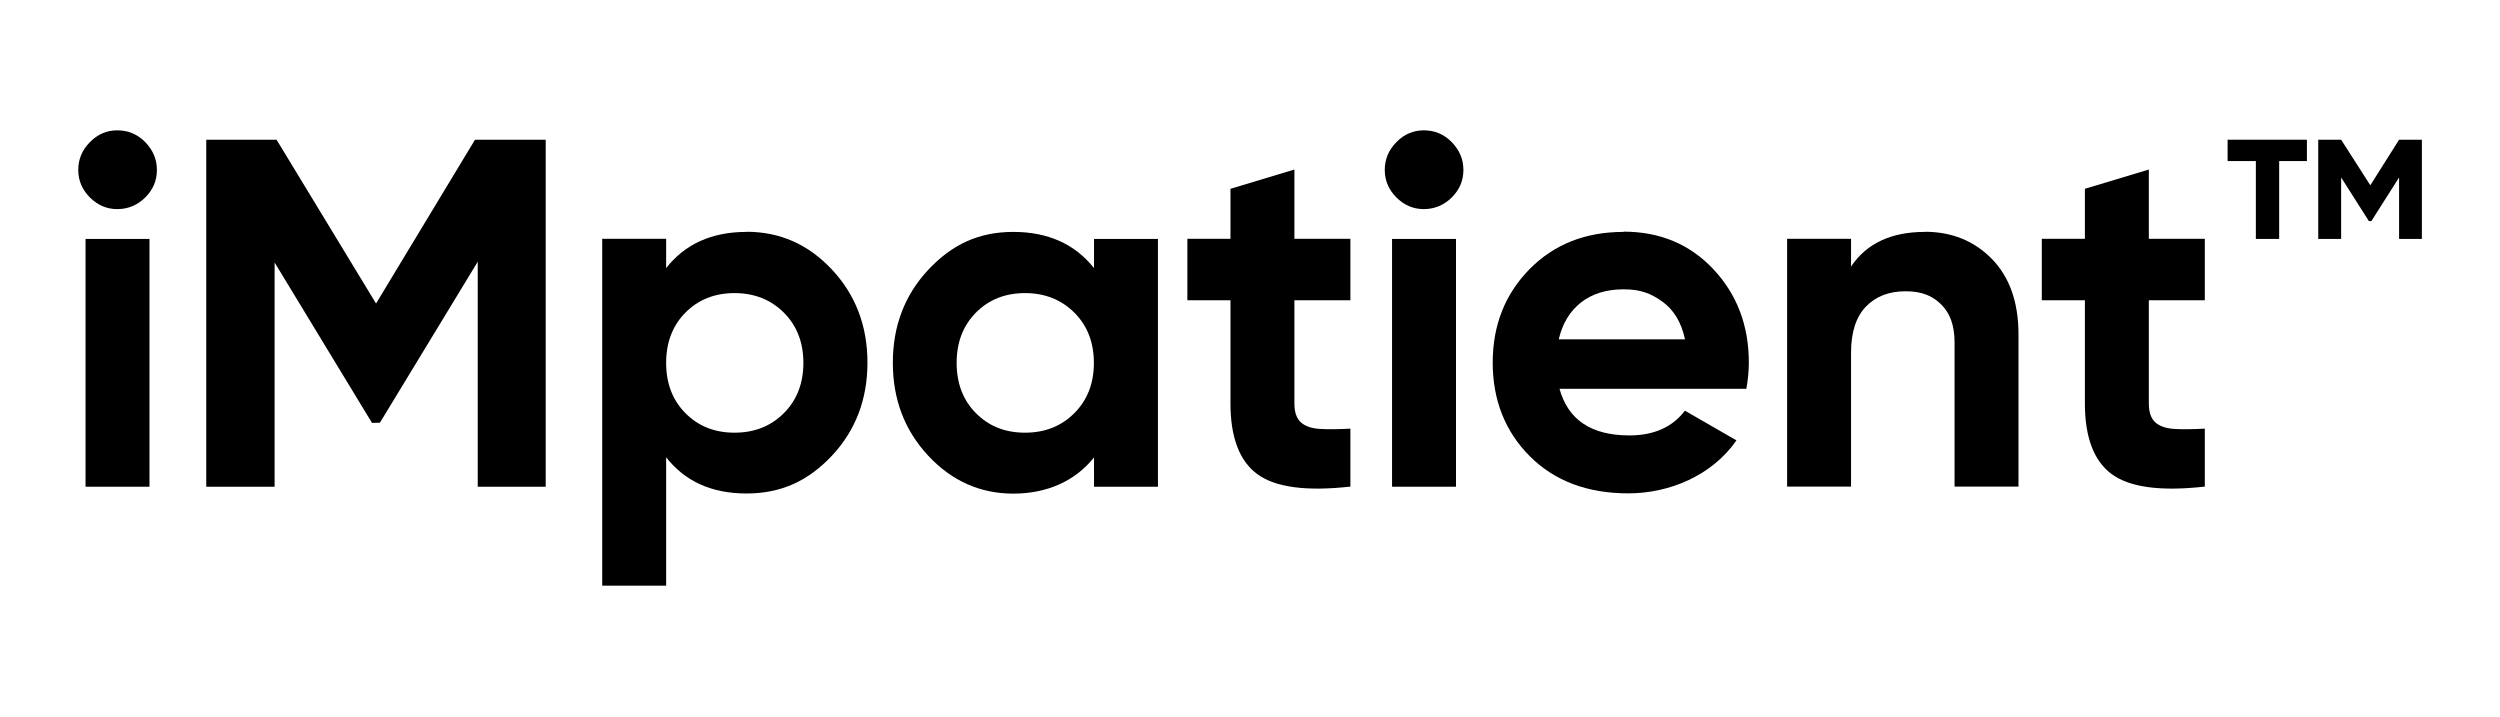
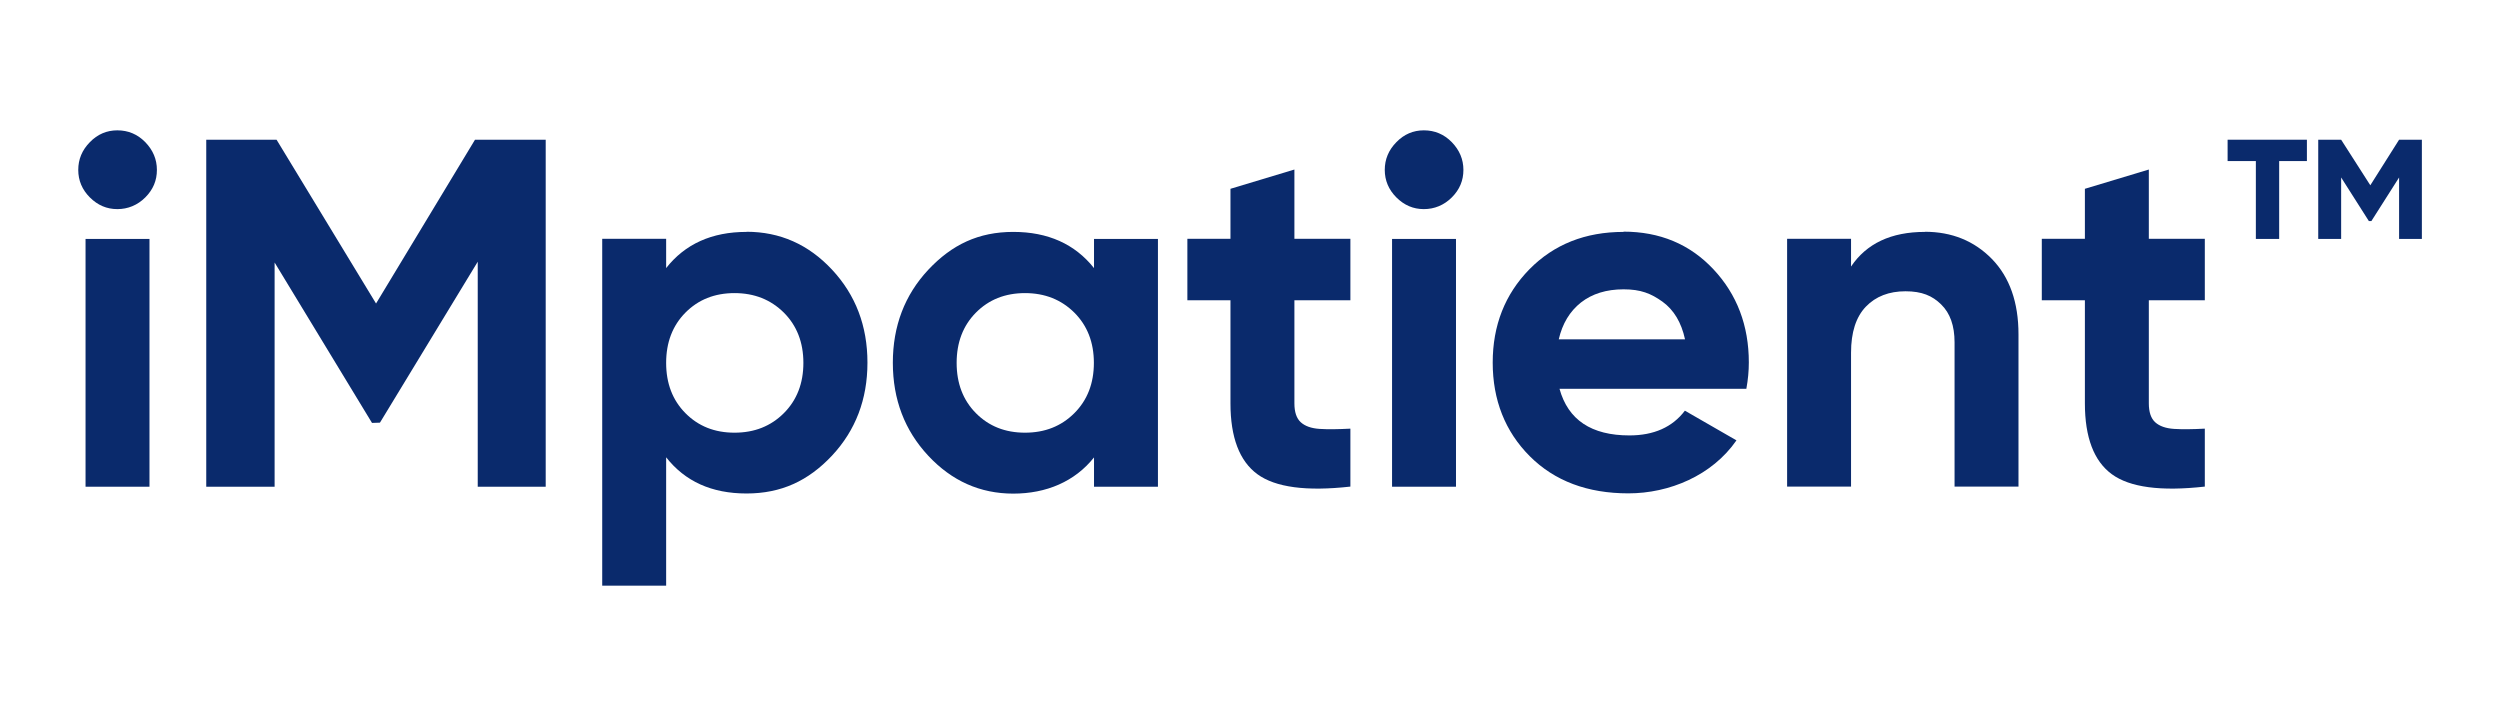
<svg xmlns="http://www.w3.org/2000/svg" id="Layer_1" version="1.1" viewBox="0 0 1920 550">
  <defs>
-     
+     <style>
+       .st0 {
+         fill: #0a2a6c;
+       }
+     </style>
  </defs>
  <rect class="st0" x="65.7" y="183.5" width="49.1" height="190.3" />
  <path class="st0" d="M90.1,100.1c-8.1,0-15.2,3-21.1,9.1-6,6.1-8.9,13.2-8.9,21.3s3,15.2,8.9,21.1c6,6,13,9,21.1,9s15.5-3,21.5-9c6-6,8.9-13,8.9-21.1s-3-15.2-8.9-21.3c-6-6.1-13.1-9.1-21.5-9.1Z" />
  <polygon class="st0" points="288.8 233.1 212.4 107.3 158.4 107.3 158.4 373.8 210.9 373.8 210.9 201.6 285.7 324.8 291.8 324.6 366.9 201 366.9 373.8 419.1 373.8 419.1 107.3 364.8 107.3 288.8 233.1" />
  <path class="st0" d="M573.3,178.1c-26.6,0-47.2,9.3-61.7,27.8v-22.5h-49.1v266.4h49.1v-98.6c14.5,18.5,35,27.8,61.7,27.8s47.5-9.7,65.7-29.1c18.1-19.4,27.2-43.2,27.2-71.4s-9.1-52-27.2-71.4c-18.1-19.4-40-29.1-65.7-29.1ZM602,317.3c-10,10-22.6,15-37.9,15s-27.8-5-37.7-15c-9.9-10-14.8-22.9-14.8-38.6s4.9-28.6,14.8-38.6c9.9-10,22.5-15,37.7-15s27.8,5,37.9,15c10,10,15,22.9,15,38.6s-5,28.6-15,38.6Z" />
  <path class="st0" d="M840.2,205.9c-14.7-18.5-35.4-27.8-62-27.8s-47.1,9.7-65.3,29.1c-18.1,19.4-27.2,43.2-27.2,71.4s9.1,52,27.2,71.4c18.1,19.4,39.9,29.1,65.3,29.1s47.3-9.3,62-27.8v22.5h49.1v-190.3h-49.1v22.5ZM825.1,317.3c-10,10-22.6,15-37.9,15s-27.8-5-37.7-15c-9.9-10-14.8-22.9-14.8-38.6s4.9-28.6,14.8-38.6c9.9-10,22.5-15,37.7-15s27.8,5,37.9,15c10,10,15,22.9,15,38.6s-5,28.6-15,38.6Z" />
  <path class="st0" d="M994.1,130.2l-49.1,14.8v38.4h-33.1v47.2h33.1v79.2c0,26.1,6.9,44.3,20.7,54.4,13.8,10.1,37.6,13.3,71.4,9.5v-44.5c-9.4.5-17.3.6-23.6.2-6.3-.4-11.2-2.1-14.5-5.1-3.3-3-4.9-7.9-4.9-14.5v-79.2h43v-47.2h-43v-53.3Z" />
  <rect class="st0" x="1069.1" y="183.5" width="49.1" height="190.3" />
  <path class="st0" d="M1093.5,100.1c-8.1,0-15.2,3-21.1,9.1-6,6.1-8.9,13.2-8.9,21.3s3,15.2,8.9,21.1c6,6,13,9,21.1,9s15.5-3,21.5-9c6-6,8.9-13,8.9-21.1s-3-15.2-8.9-21.3c-6-6.1-13.1-9.1-21.5-9.1Z" />
  <path class="st0" d="M1246.9,178.1c-29.4,0-53.5,9.6-72.3,28.7-18.8,19.2-28.2,43.1-28.2,71.7s9.5,52.9,28.5,71.9c19,19,44.3,28.5,75.7,28.5s64.2-13.6,83-40.7l-39.6-22.8c-9.6,12.7-23.9,19-42.6,19-29.2,0-47.1-11.9-53.7-35.8h143.5c1.3-7.1,1.9-13.8,1.9-20.2,0-28.4-9.1-52.3-27.2-71.6-18.1-19.3-41.2-28.9-69.1-28.9ZM1197.1,260.7c2.8-12.2,8.5-21.6,17.1-28.4,8.6-6.7,19.5-10.1,32.7-10.1s21.1,3.2,29.9,9.5c8.8,6.4,14.5,16,17.3,28.9h-97.1Z" />
  <path class="st0" d="M1478.3,178.1c-25.9,0-44.8,8.9-56.7,26.6v-21.3h-49.1v190.3h49.1v-102.8c0-15.7,3.8-27.5,11.4-35.4,7.6-7.9,17.8-11.8,30.4-11.8s20.6,3.4,27.4,10.1c6.9,6.7,10.3,16.4,10.3,29.1v110.8h49.1v-116.9c0-24.6-6.8-43.9-20.4-57.9-13.6-13.9-30.8-20.9-51.6-20.9Z" />
  <path class="st0" d="M1650.3,130.2l-49.1,14.8v38.4h-33.1v47.2h33.1v79.2c0,26.1,6.9,44.3,20.7,54.4,13.8,10.1,37.6,13.3,71.4,9.5v-44.5c-9.4.5-17.3.6-23.6.2-6.3-.4-11.2-2.1-14.5-5.1-3.3-3-4.9-7.9-4.9-14.5v-79.2h43v-47.2h-43v-53.3Z" />
  <polygon class="st0" points="1842.5 107.3 1820.4 142.3 1798 107.3 1780.4 107.3 1780.4 183.5 1798 183.5 1798 136.3 1819.3 169.8 1821.2 169.8 1842.5 136.3 1842.5 183.5 1860 183.5 1860 107.3 1842.5 107.3" />
  <polygon class="st0" points="1710.8 123.7 1732.5 123.7 1732.5 183.5 1750.4 183.5 1750.4 123.7 1771.7 123.7 1771.7 107.3 1710.8 107.3 1710.8 123.7" />
</svg>
